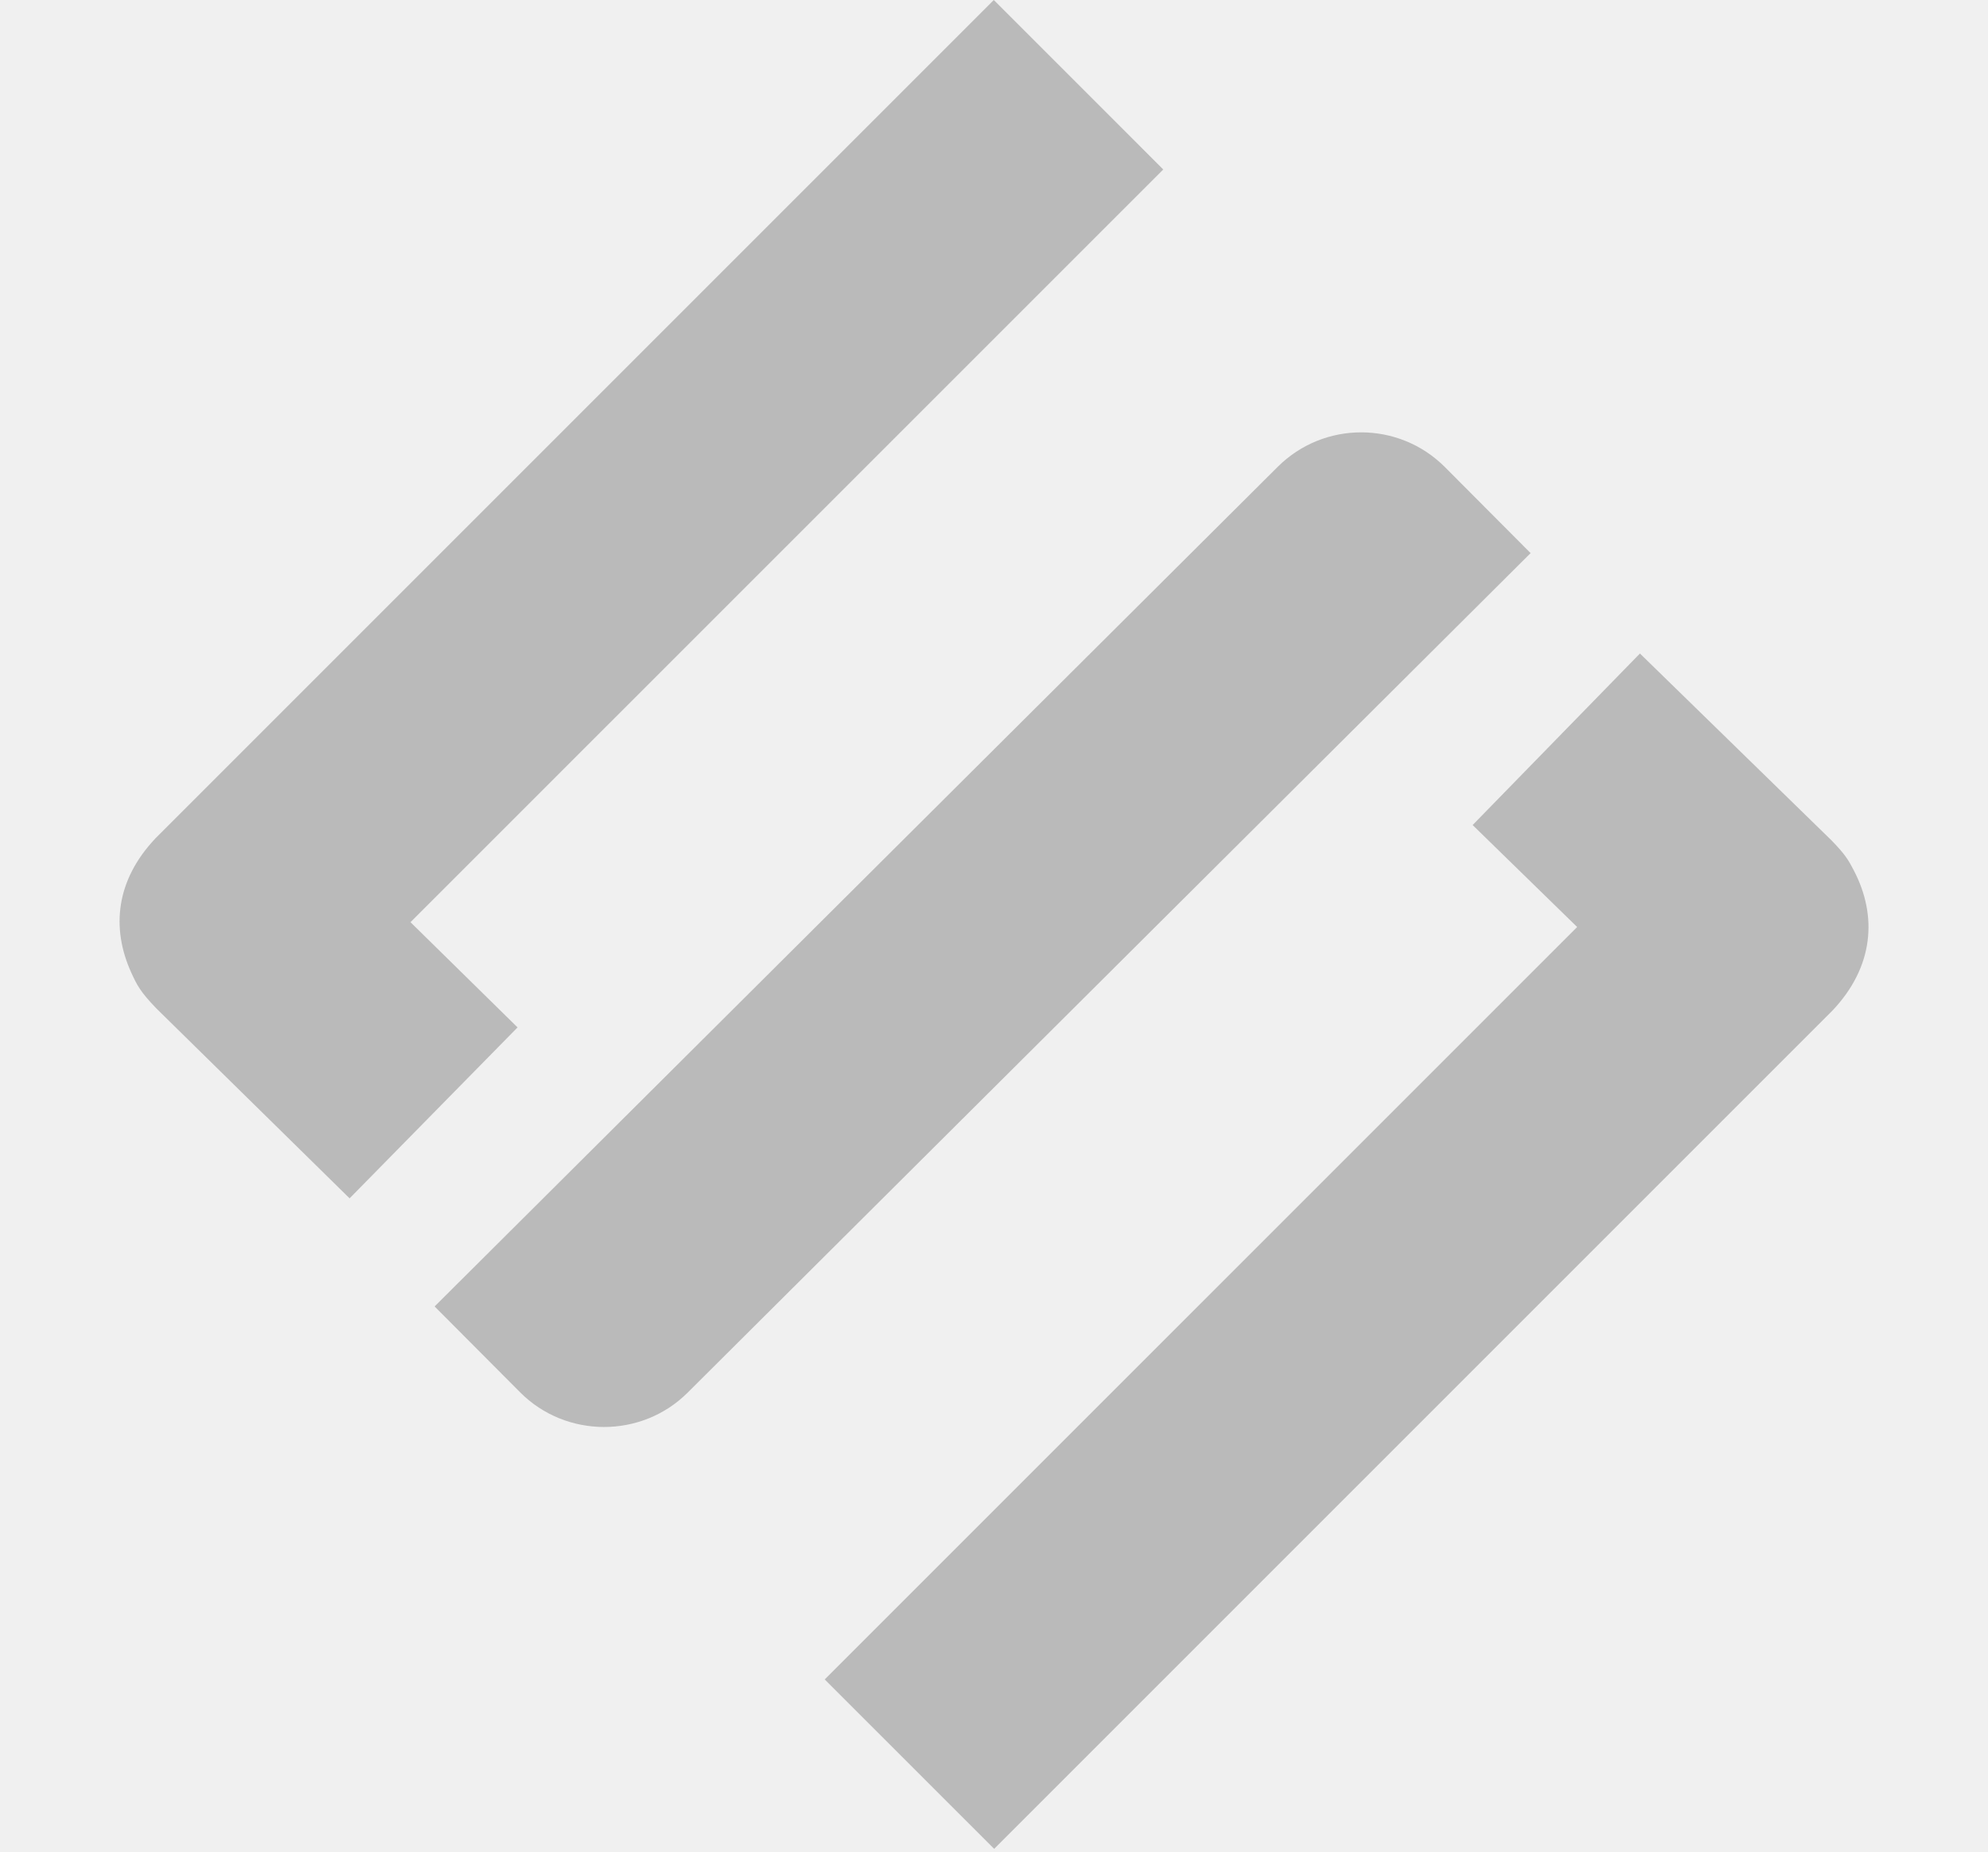
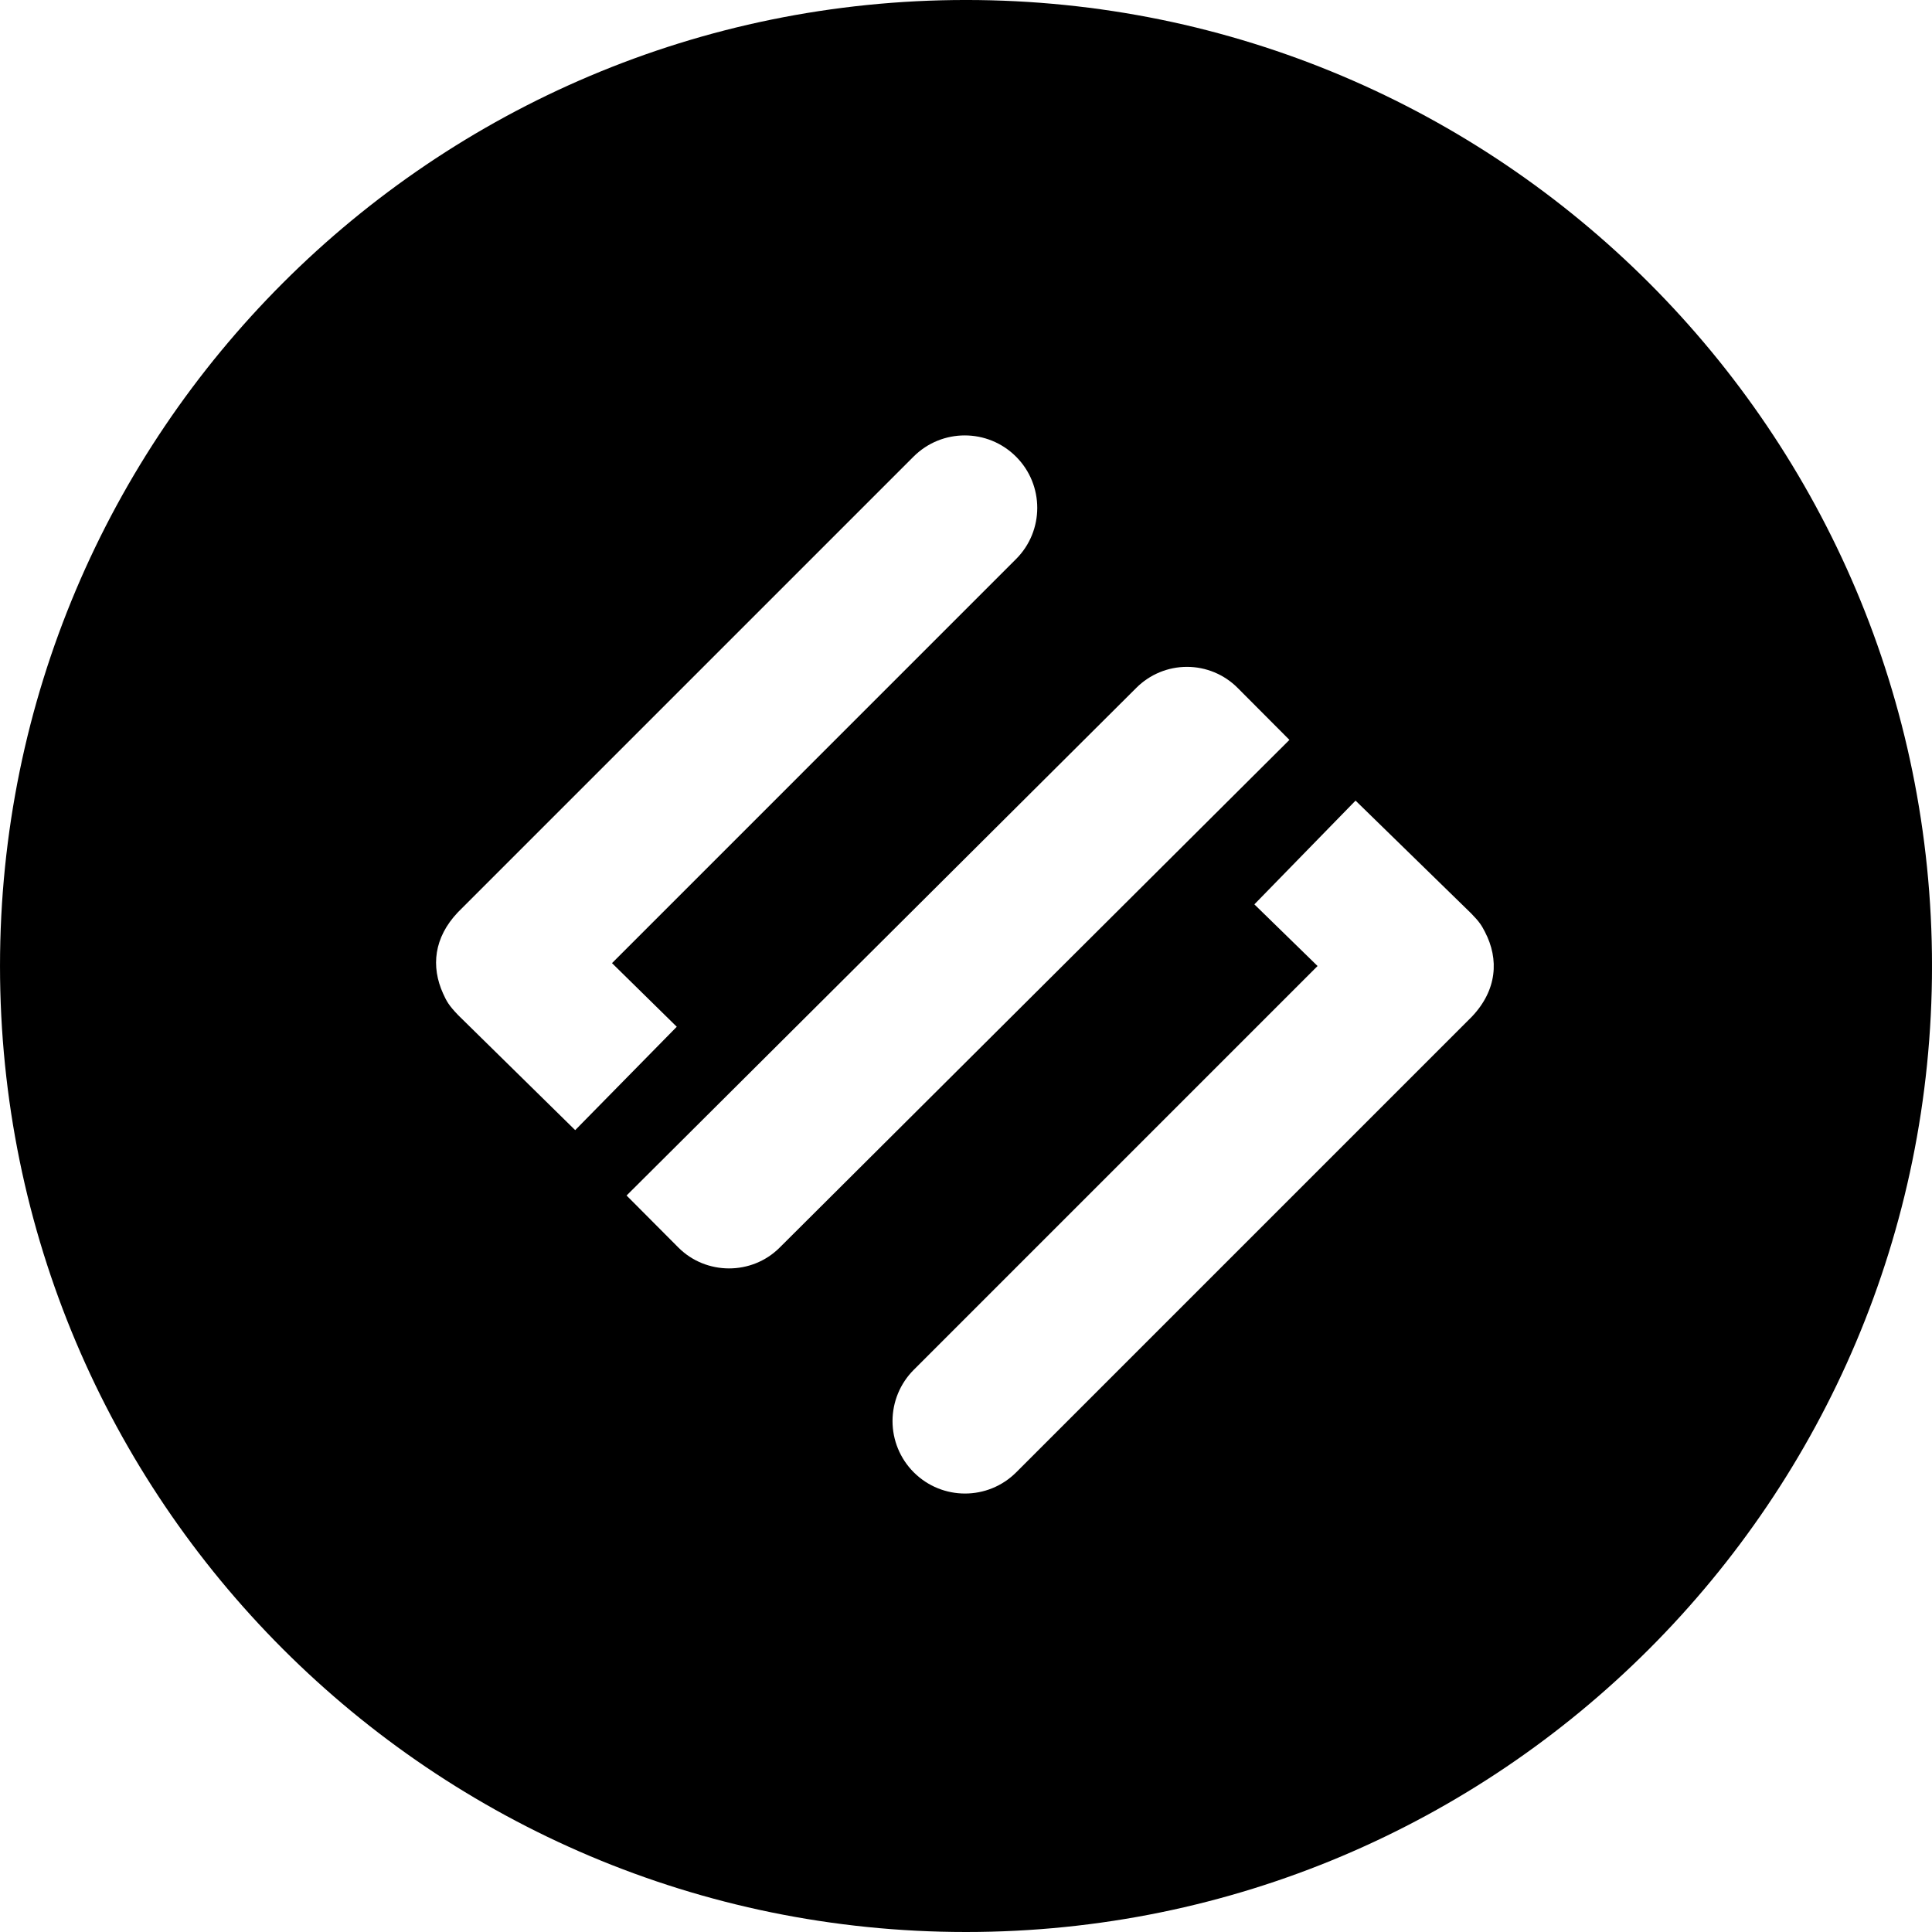
- <svg xmlns="http://www.w3.org/2000/svg" viewBox="0 0 146 136" fill-rule="evenodd" clip-rule="evenodd" stroke-linejoin="round" stroke-miterlimit="1.414">
-   <path fill="none" d="M0 0h146v136H0z" />
-   <path d="M134.492 61.703c1.054 1.083 1.261 1.471 1.657 2.227 1.737 3.33 1.474 7.076-1.579 10.295l-61.558 61.558-12.445-12.443 55.26-55.26-7.676-7.488 12.287-12.598 14.054 13.71zM112.41 40.62l-61.917 61.665c-3.379 3.363-8.923 3.351-12.287-.024l-6.288-6.314 61.918-61.662a8.687 8.687 0 0 1 12.287.026l6.287 6.312v-.003zM85.432 12.445L30.147 67.727l7.863 7.727-12.335 12.554-14.194-13.95c-1.186-1.23-1.426-1.717-1.848-2.643-1.477-3.265-1.126-6.777 1.793-9.855L72.986 0c4.147 4.149 8.297 8.296 12.443 12.445h.003z" fill="#bababa" fill-rule="nonzero" />
+ <svg xmlns="http://www.w3.org/2000/svg" viewBox="0 0 136 136" fill-rule="evenodd" clip-rule="evenodd" stroke-linejoin="round" stroke-miterlimit="1.414">
+   <g transform="scale(.9315 1)">
+     <path fill="#fff" d="M0 0h146v136H0z" />
+     <clipPath id="a">
+       <path d="M0 0h146v136H0z" />
+     </clipPath>
+     <g clip-path="url(#a)">
+       <circle cx="397.099" cy="227.757" r="64.221" transform="matrix(1.13671 0 0 1.05885 -378.385 -173.161)" />
+       <path d="M111.184 64.305c.656.627.785.852 1.031 1.29 1.082 1.93.918 4.102-.982 5.968l-34.437 32.078c-2.138 1.992-5.604 1.992-7.743 0-1.028-.956-1.605-2.254-1.605-3.607 0-1.352.577-2.65 1.603-3.606l30.517-28.427-4.776-4.34 7.647-7.303 8.745 7.947zM97.443 52.082L58.91 87.83c-2.103 1.95-5.553 1.942-7.647-.014l-3.913-3.66S75.46 58.082 85.883 48.41c1.013-.94 2.386-1.468 3.816-1.468 1.437 0 2.817.534 3.83 1.483l3.914 3.659v-.002zM76.782 32.145c2.137 1.991 2.137 5.22 0 7.21L46.249 67.798l4.894 4.479-7.676 7.277-8.834-8.086c-.738-.714-.887-.996-1.15-1.532-.919-1.893-.7-3.929 1.116-5.714l34.437-32.078c2.139-1.992 5.606-1.991 7.745.001z" fill="#fff" />
+     </g>
+   </g>
</svg>
